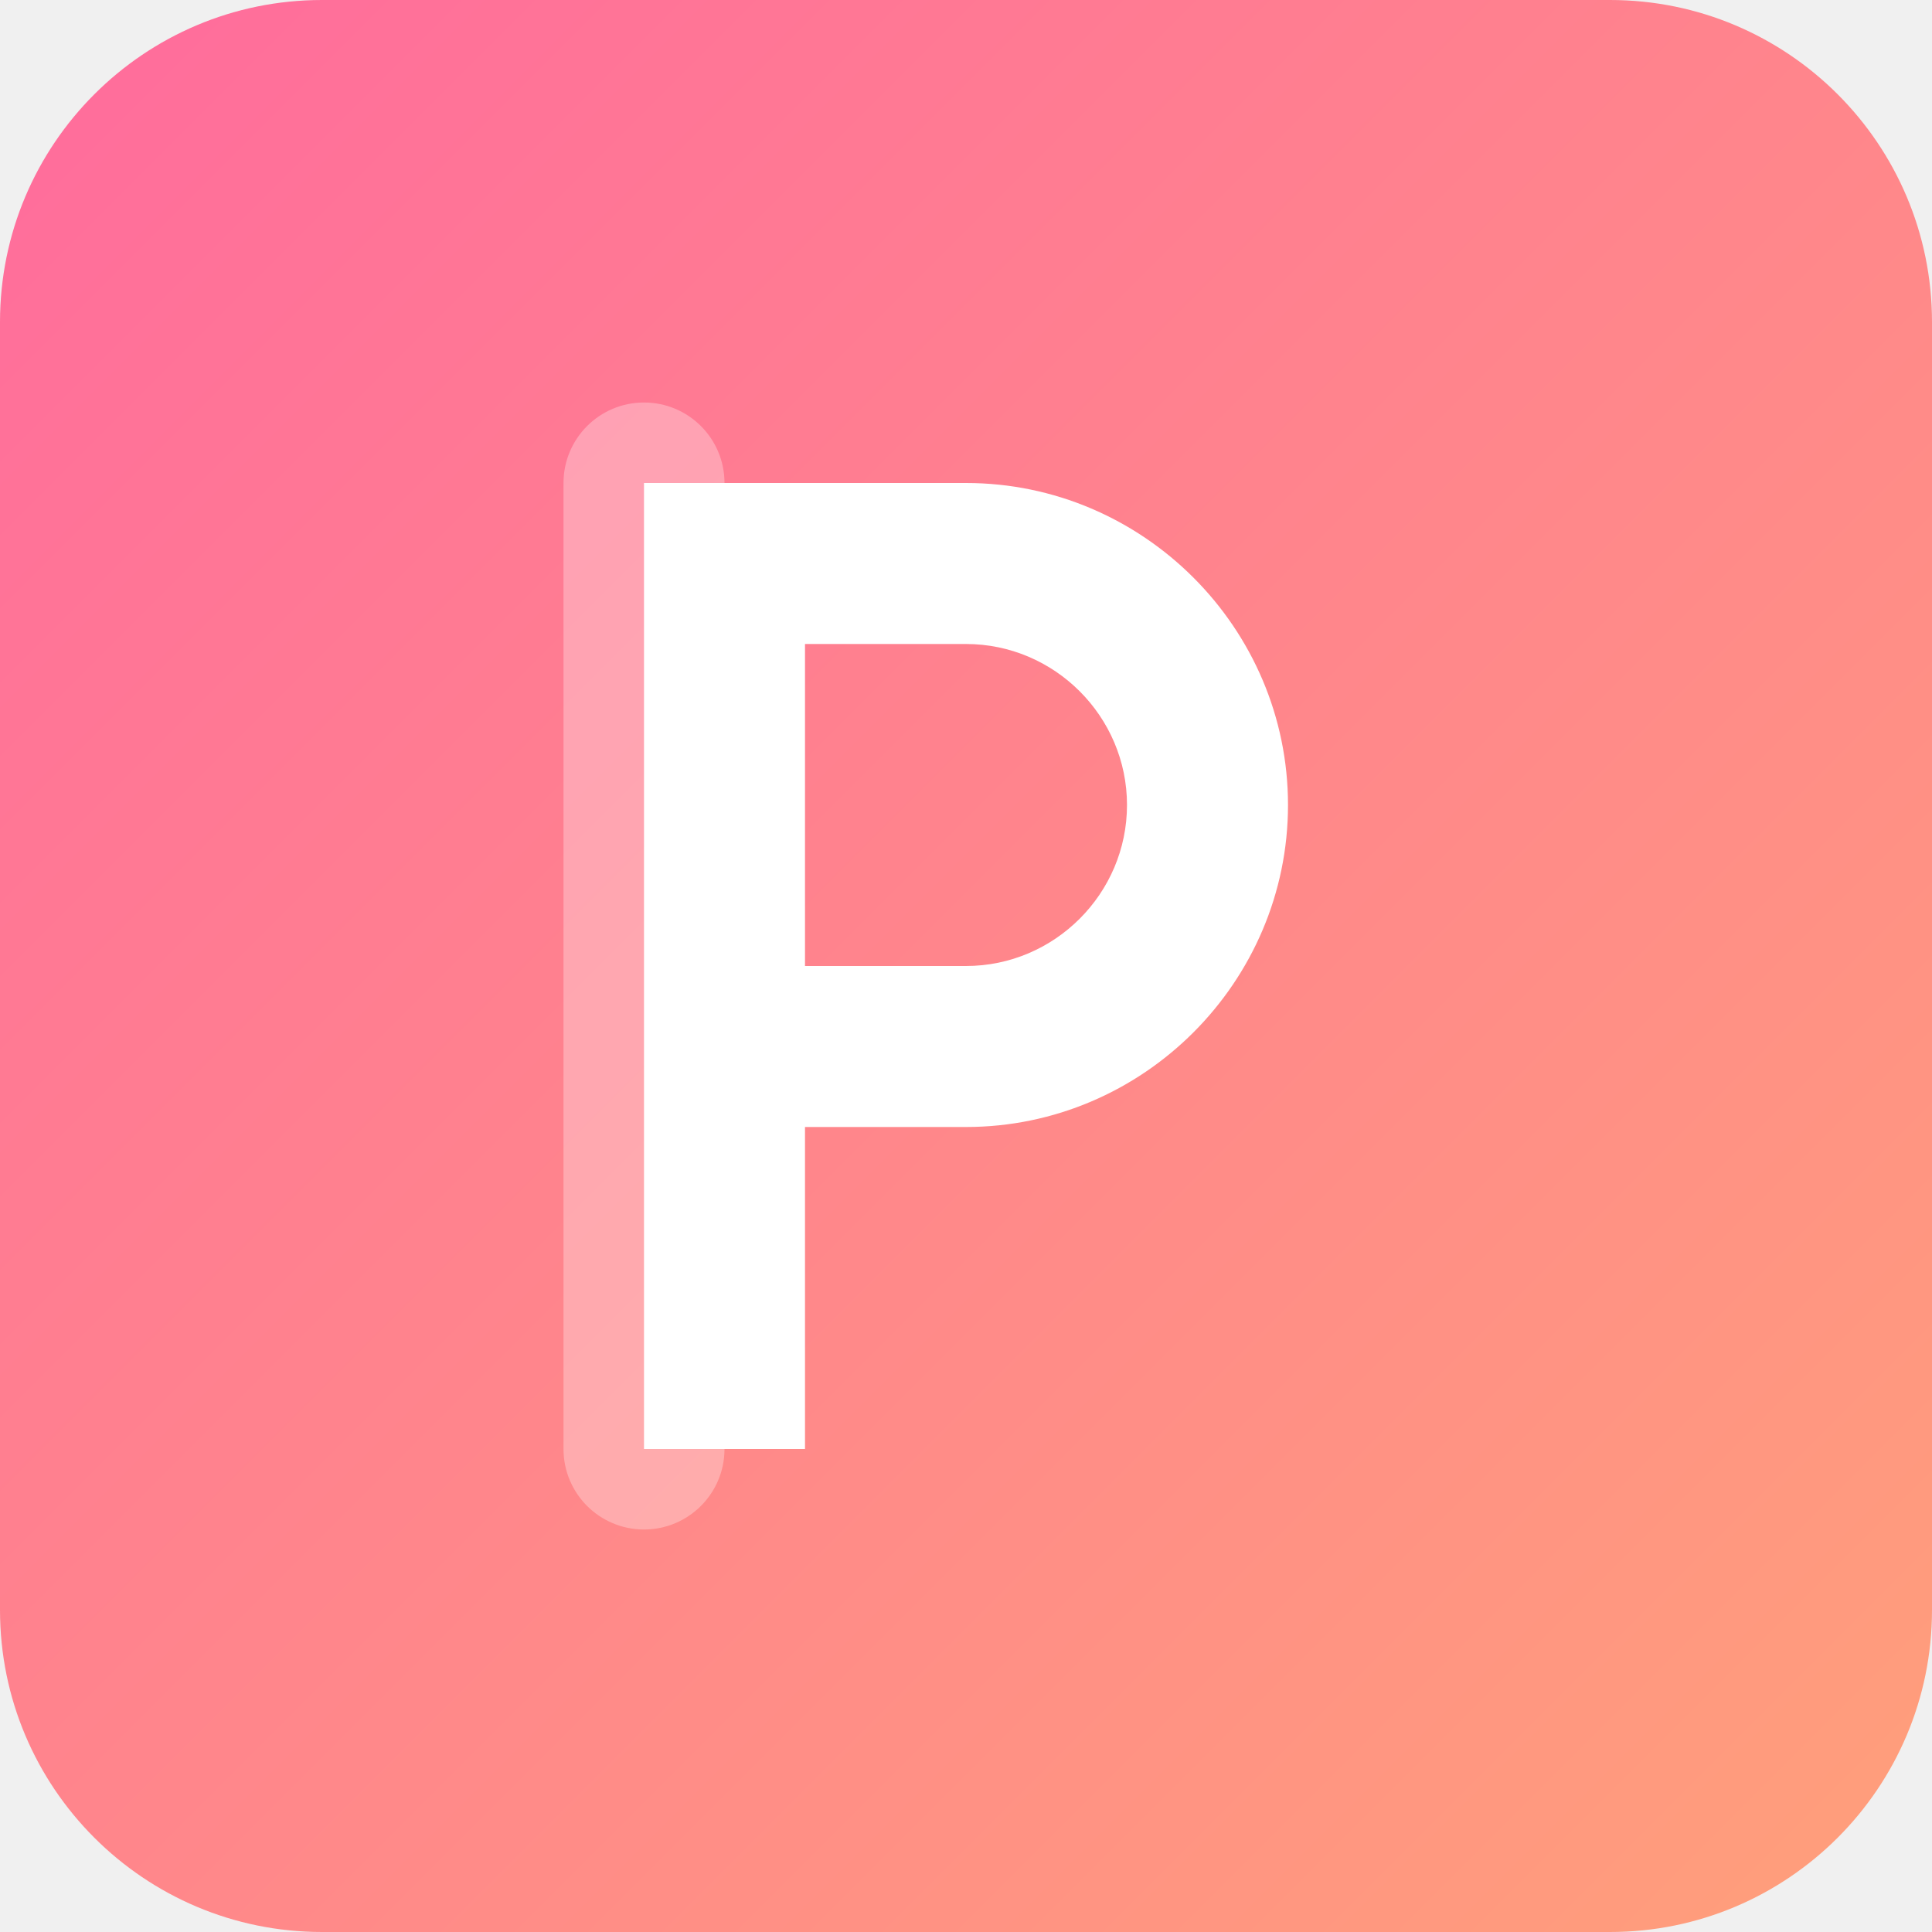
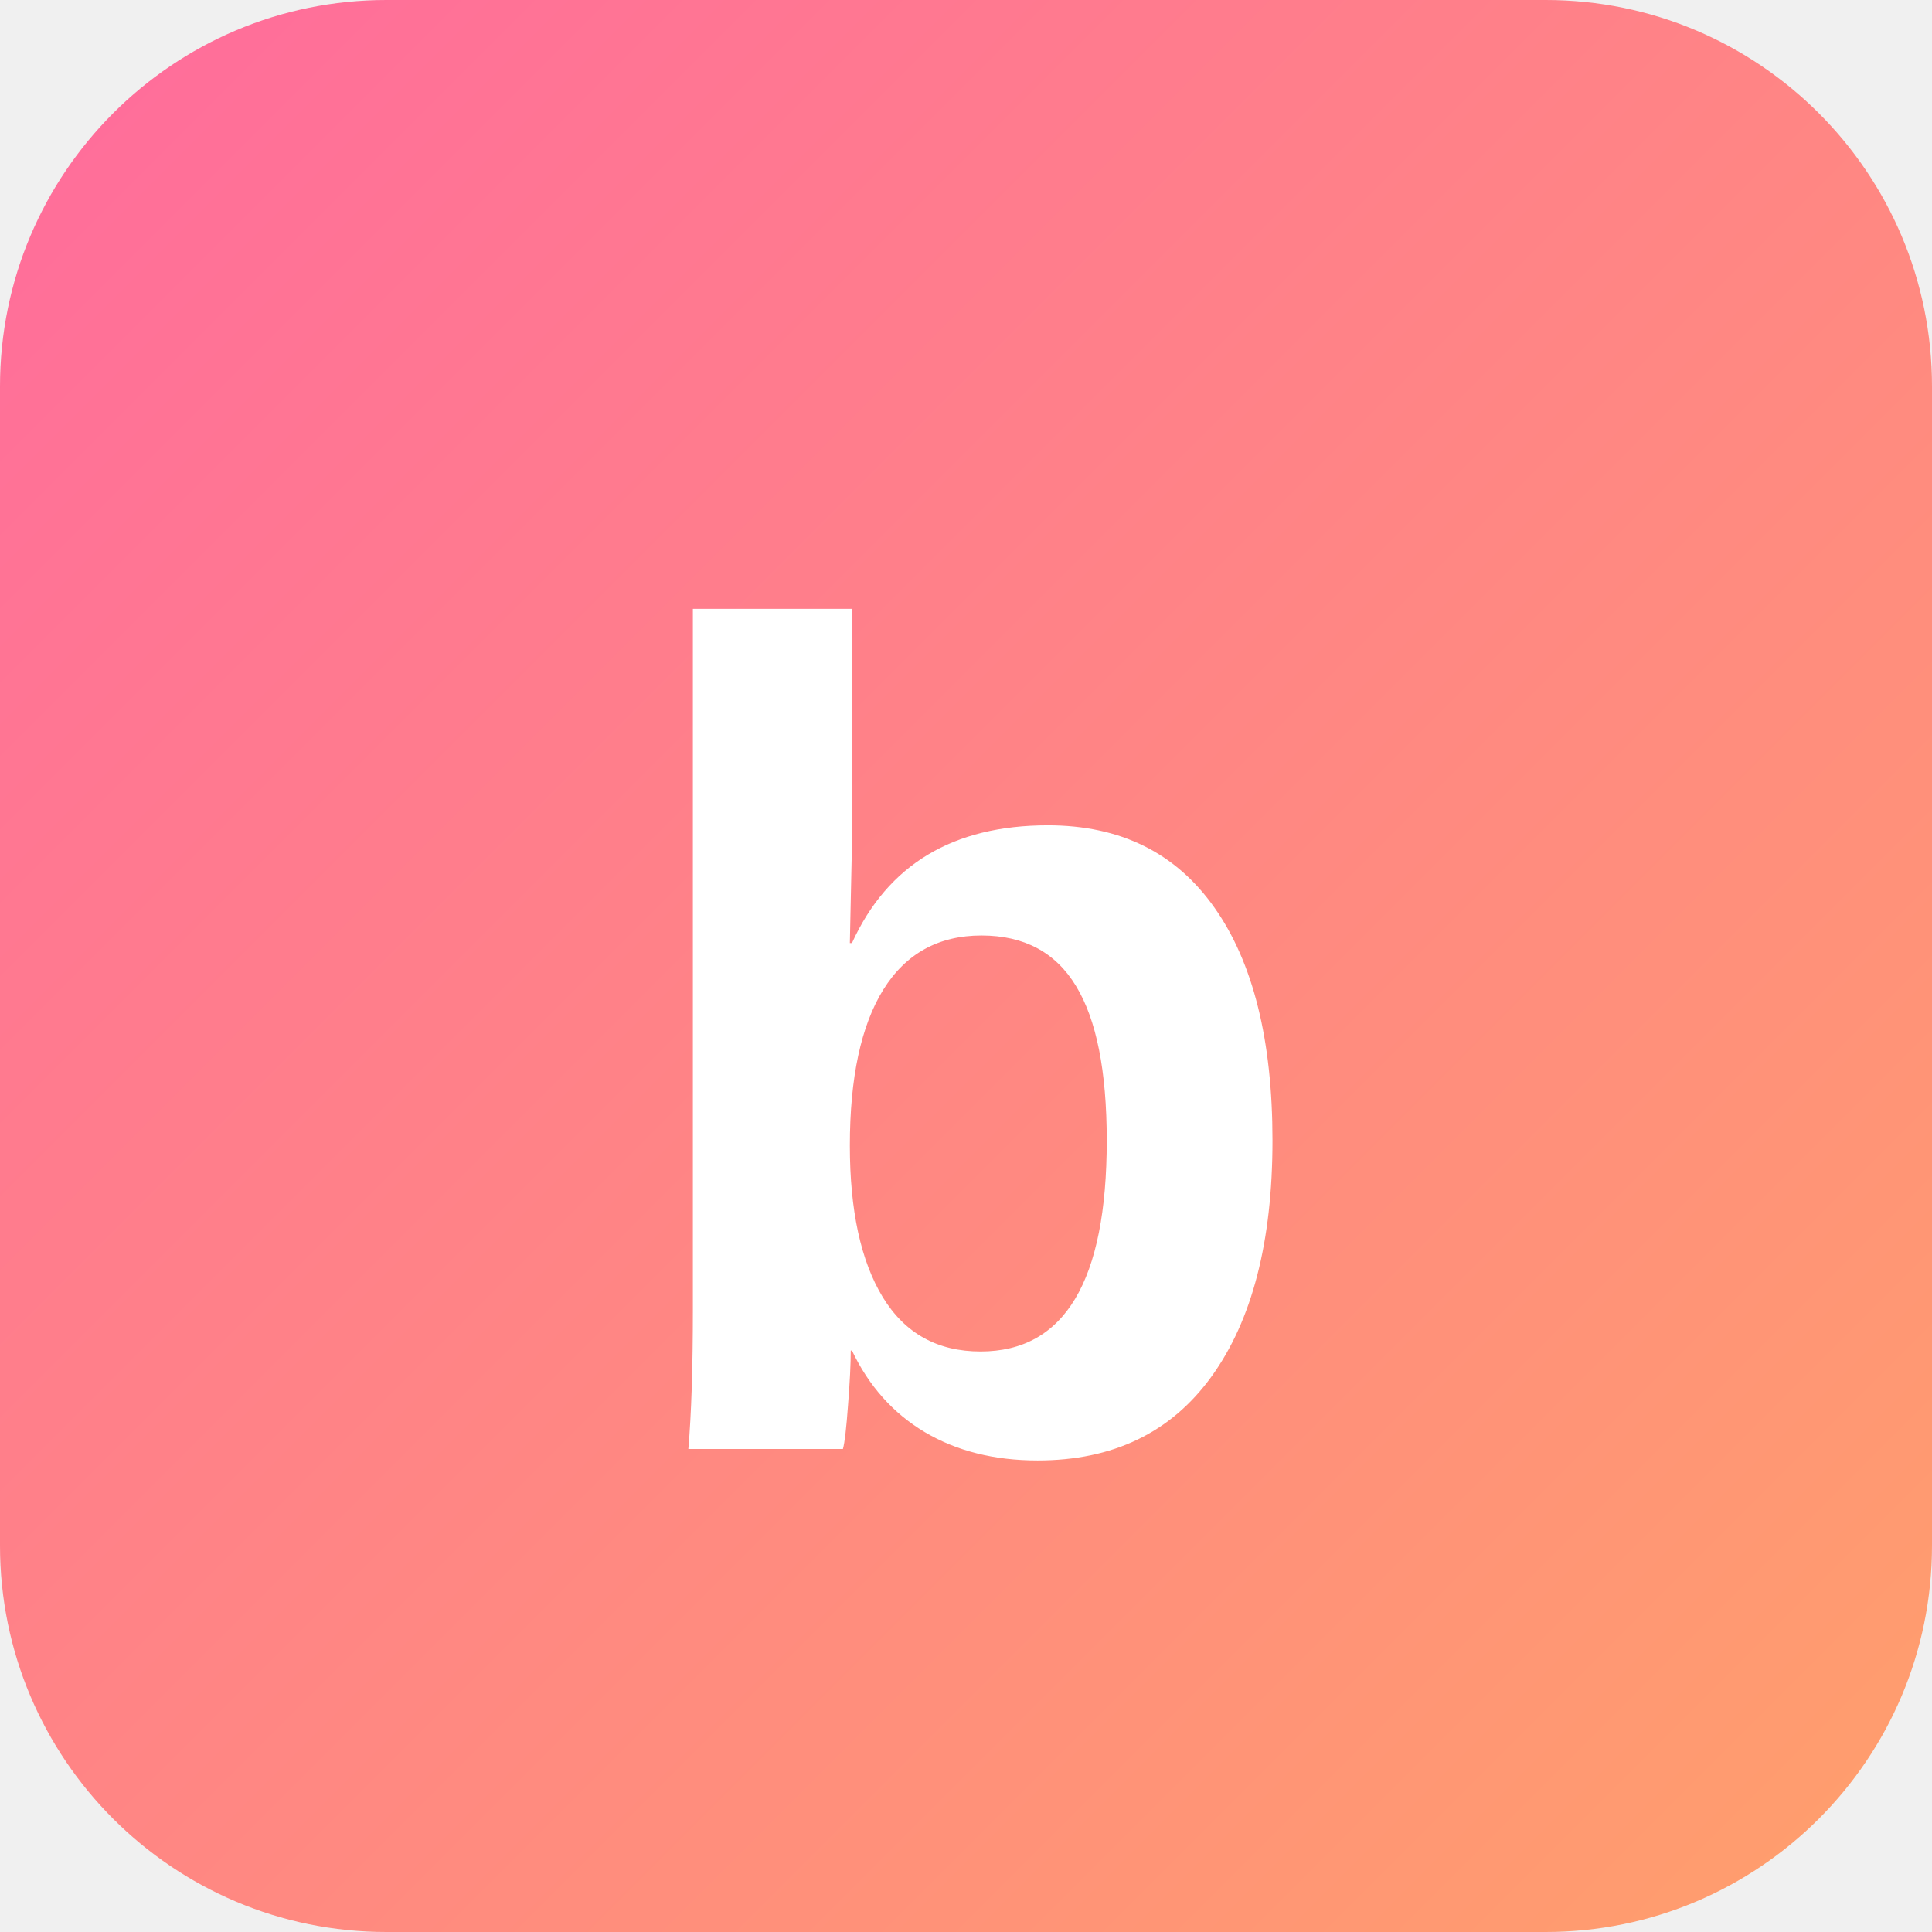
- <svg xmlns="http://www.w3.org/2000/svg" width="48" height="48" viewBox="0 0 48 48" fill="none">
+ <svg xmlns="http://www.w3.org/2000/svg" viewBox="0 0 100 100">
  <defs>
-     <linearGradient id="gradient" x1="0%" y1="0%" x2="100%" y2="100%">
-       <stop offset="0%" style="stop-color:#FF6B9D;stop-opacity:1" />
-       <stop offset="100%" style="stop-color:#FFA07A;stop-opacity:1" />
+     <linearGradient id="grad" x1="0%" y1="0%" x2="100%" y2="100%">
+       <stop offset="0%" style="stop-color:#ff6b9d;stop-opacity:1" />
+       <stop offset="100%" style="stop-color:#ffa06b;stop-opacity:1" />
    </linearGradient>
  </defs>
-   <rect width="48" height="48" rx="8" fill="url(#gradient)" />
-   <path d="M16 12h8c4.4 0 8 3.6 8 8s-3.6 8-8 8h-4v8h-4V12zm4 4v8h4c2.2 0 4-1.8 4-4s-1.8-4-4-4h-4z" fill="white" />
-   <rect x="14" y="10" width="4" height="28" rx="2" fill="white" opacity="0.3" />
+   <rect width="100" height="100" rx="20" fill="url(#grad)" />
+   <text x="50" y="75" font-family="Arial, sans-serif" font-size="60" font-weight="bold" fill="white" text-anchor="middle">b</text>
</svg>
